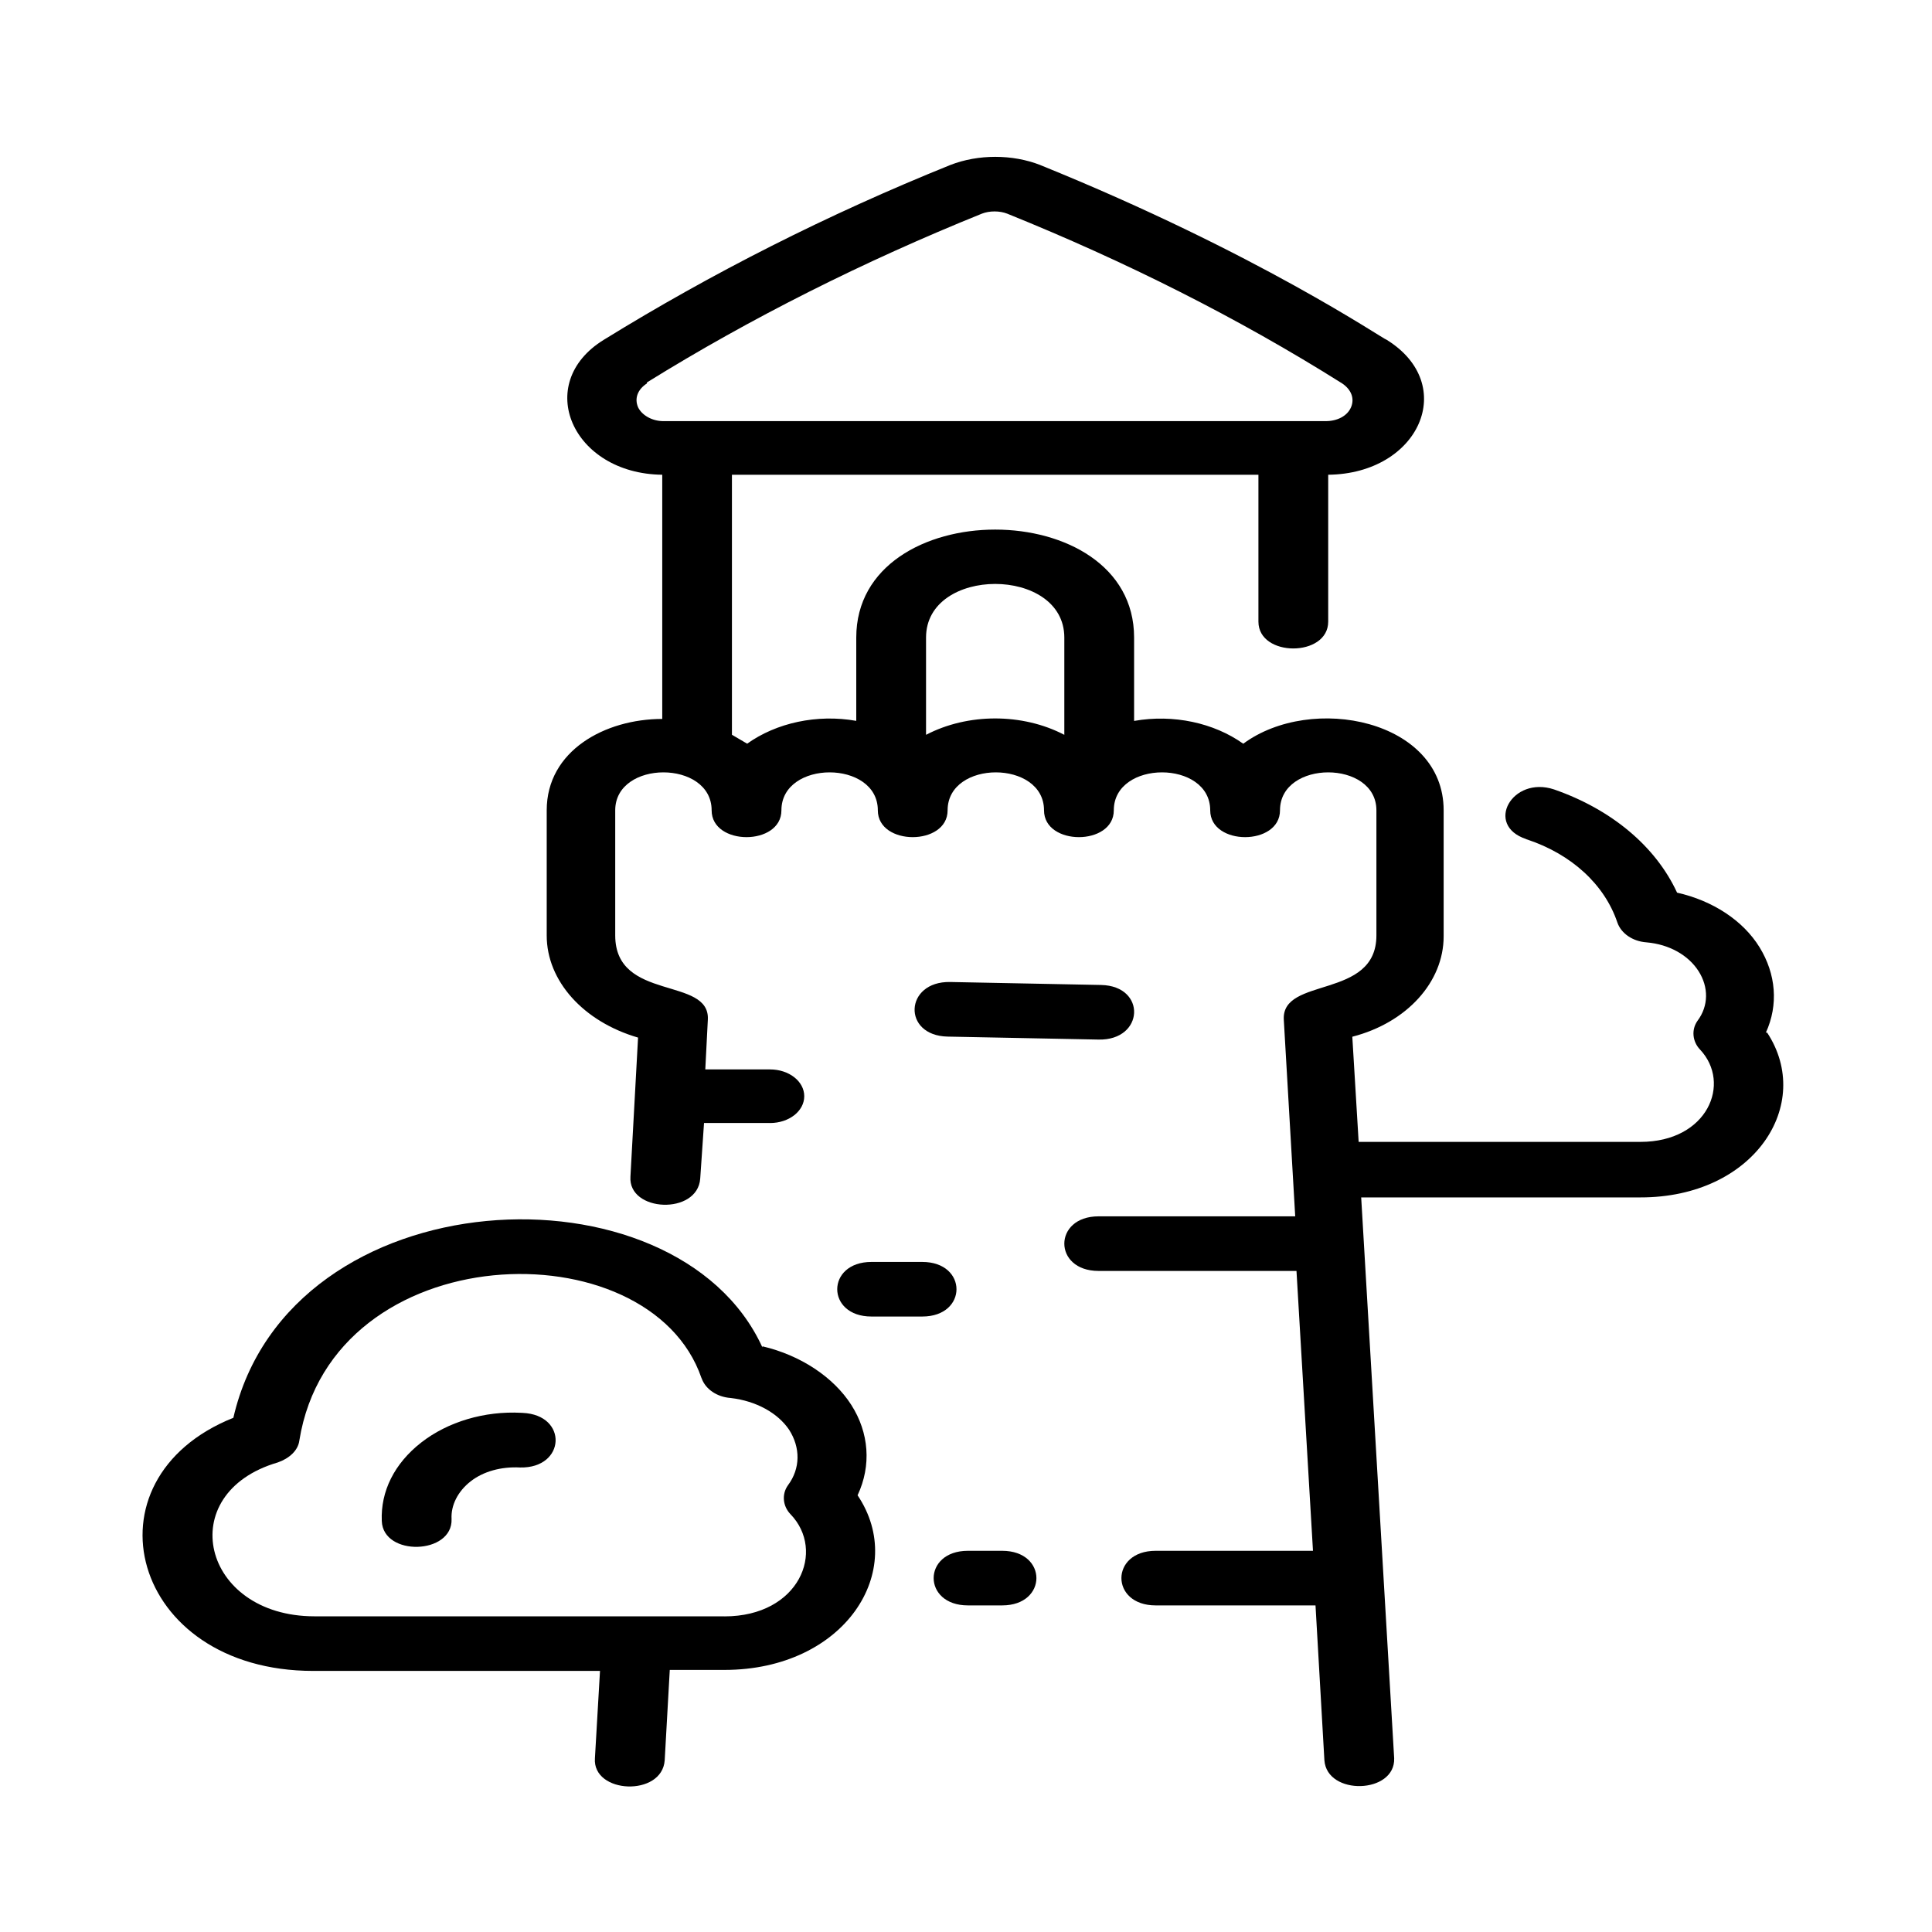
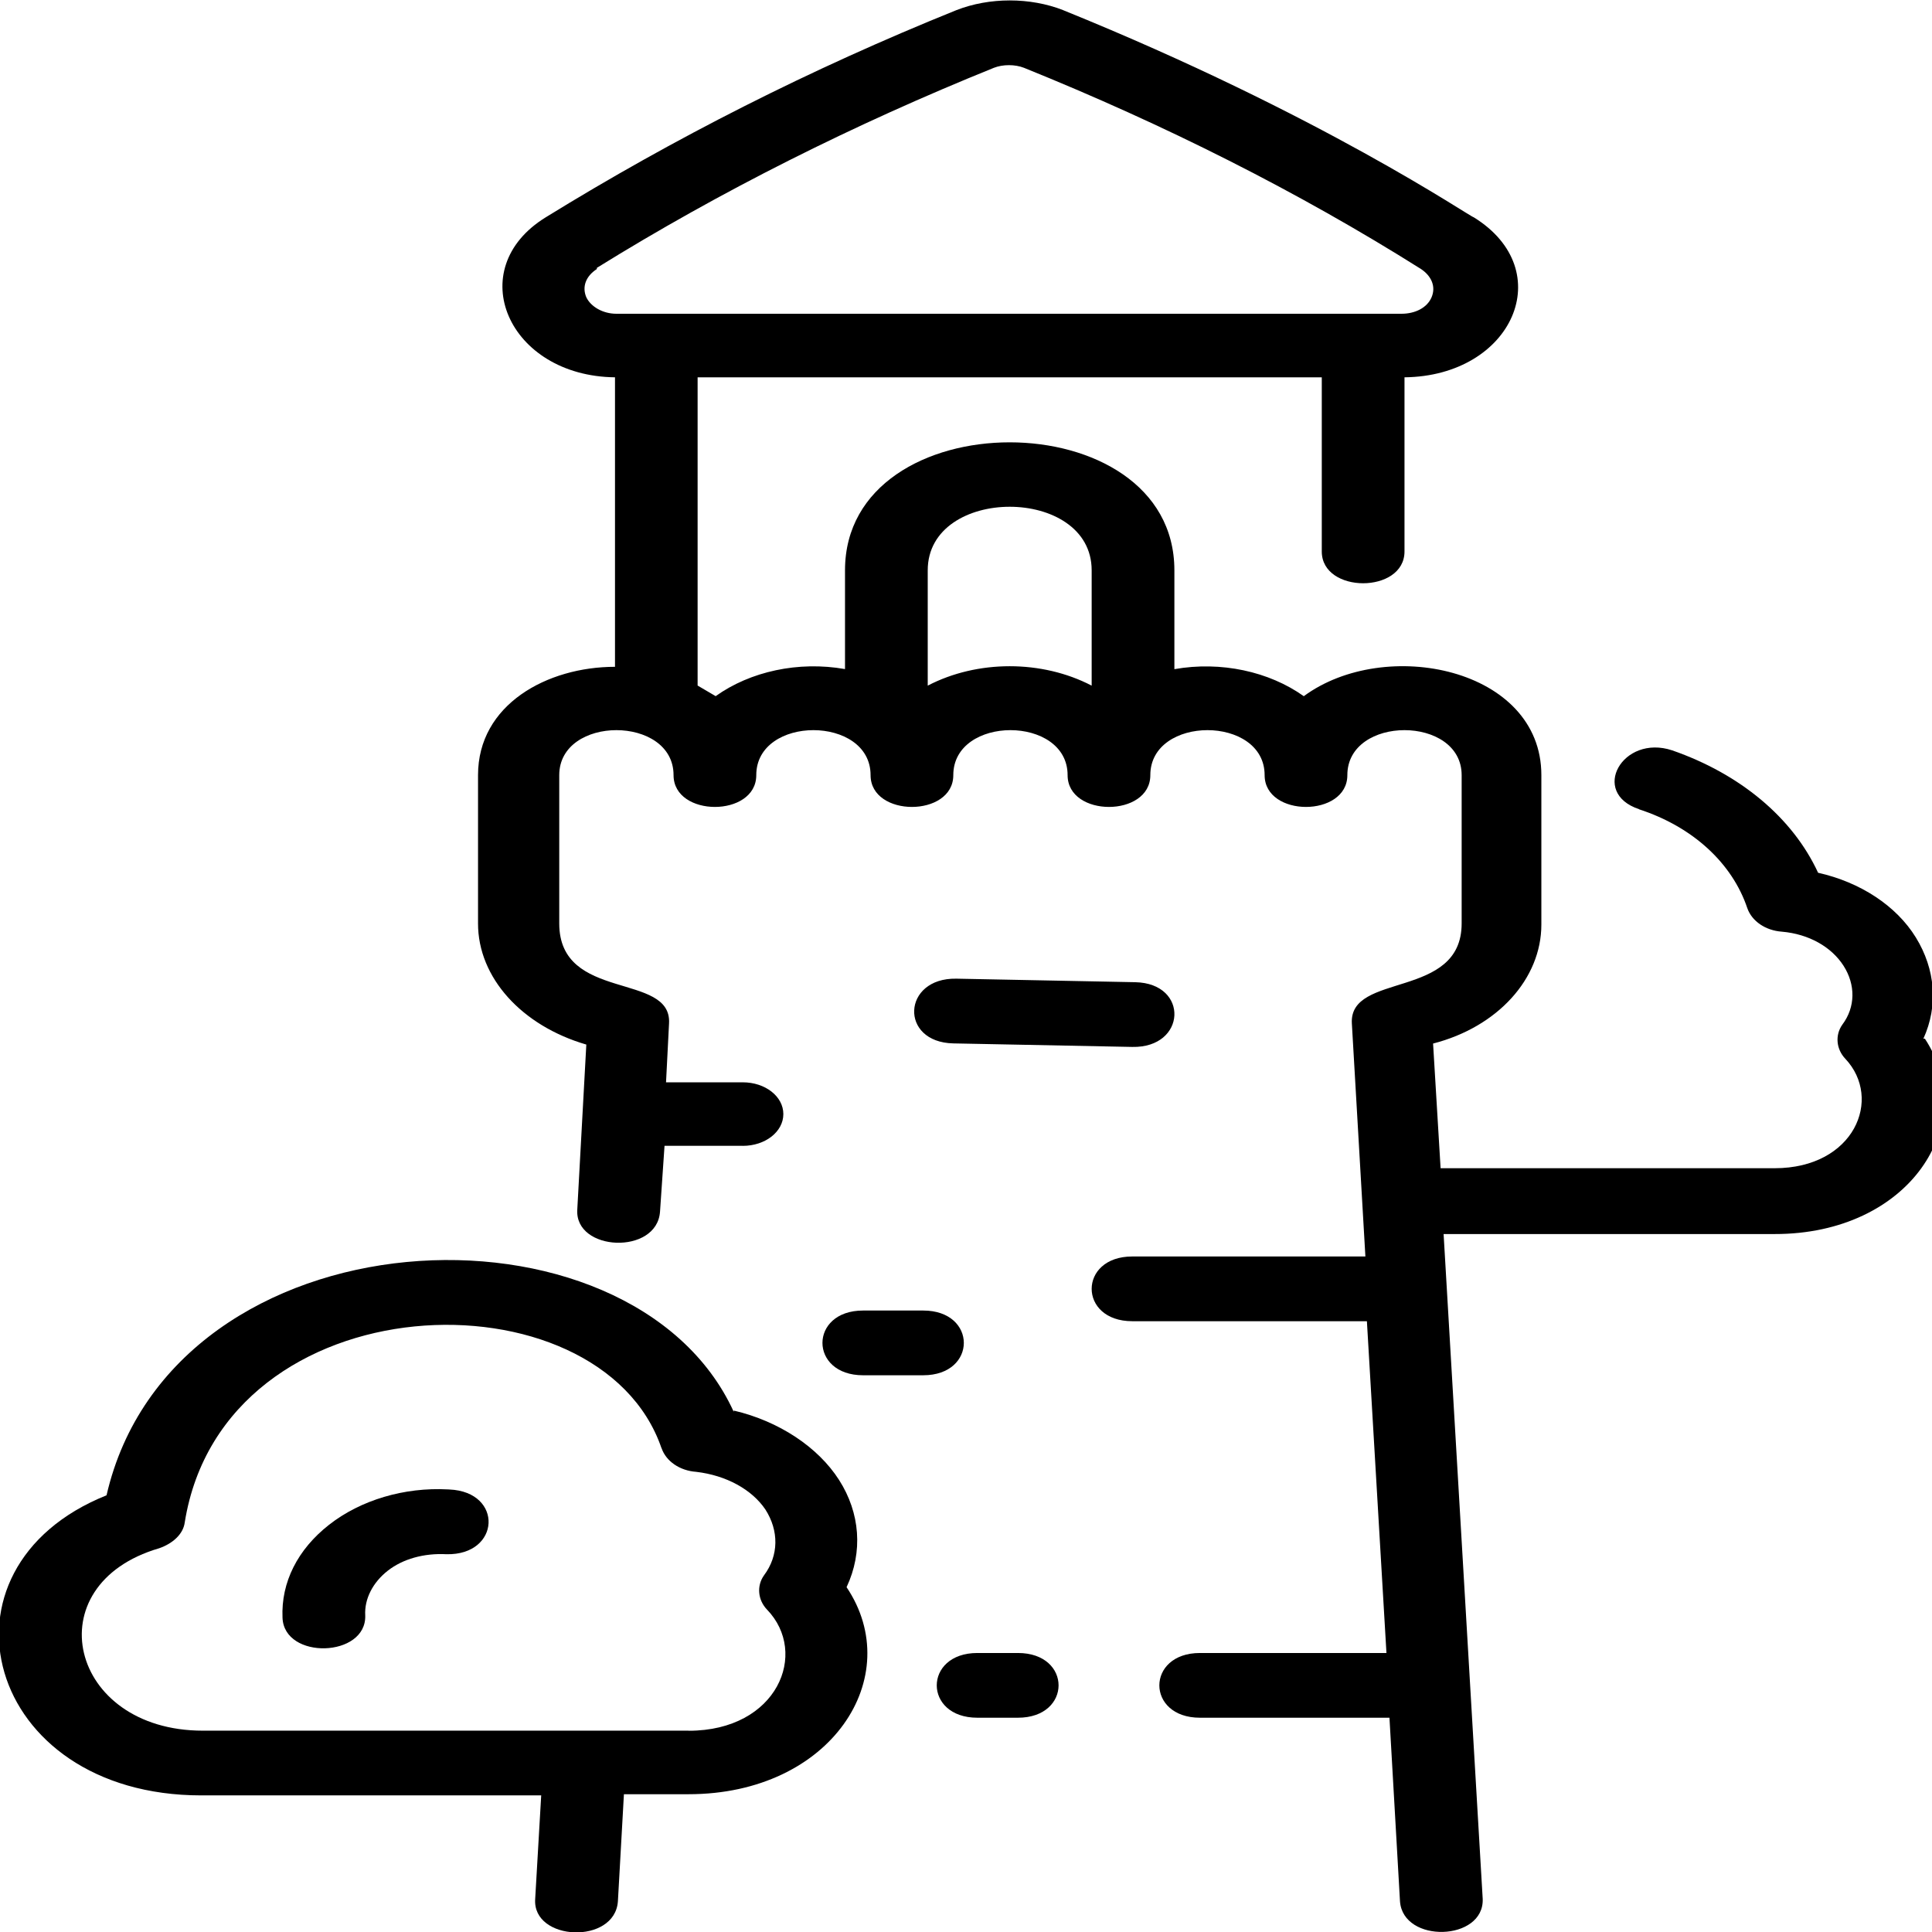
<svg xmlns="http://www.w3.org/2000/svg" fill="#000000" width="800px" height="800px" viewBox="0 0 14 14" role="img" focusable="false" aria-hidden="true" version="1.1" id="svg1" xml:space="preserve">
  <defs id="defs1" />
-   <g id="g1" transform="matrix(9.193104,0,0,7.193289,-58.3032,-41.64018)">
+   <g id="g1" transform="matrix(10.89858,0,0,8.527764,-70.35208,-50.70937)">
    <path d="m 7.734,6.829 c 0.01,-0.028 0.008,-0.059 -0.005,-0.086 -0.013,-0.027 -0.037,-0.047 -0.065,-0.055 -0.017,-0.047 -0.052,-0.084 -0.097,-0.104 -0.033,-0.014 -0.055,0.036 -0.022,0.05 l -6.82e-5,6.83e-5 c 0.036,0.015 0.062,0.046 0.072,0.084 0.003,0.011 0.012,0.019 0.023,0.02 0.018,0.002 0.033,0.013 0.041,0.029 0.008,0.016 0.008,0.035 -8.202e-4,0.05 -0.005,0.009 -0.004,0.021 0.002,0.029 0.025,0.034 0.006,0.093 -0.047,0.093 H 7.413 l -0.005,-0.106 v 6.82e-5 C 7.451,6.819 7.48,6.778 7.48,6.732 V 6.605 c 0,-0.091 -0.104,-0.118 -0.158,-0.067 v -6.82e-5 C 7.299,6.517 7.267,6.508 7.236,6.515 V 6.431 c 0,-0.145 -0.219,-0.145 -0.219,0 v 0.084 -6.83e-5 c -0.031,-0.007 -0.063,0.002 -0.086,0.023 -0.004,-0.003 -0.008,-0.006 -0.012,-0.009 V 6.267 H 7.334 v 0.148 c 0,0.036 0.055,0.036 0.055,0 V 6.267 c 0.072,-0.001 0.103,-0.091 0.046,-0.136 -0.002,0 -0.101,-0.087 -0.273,-0.176 h 6.82e-5 c -0.022,-0.011 -0.049,-0.011 -0.071,0 -0.097,0.05 -0.188,0.109 -0.273,0.176 -0.056,0.044 -0.025,0.135 0.046,0.136 V 6.513 C 6.819,6.513 6.773,6.545 6.773,6.605 v 0.126 c -6.83e-5,0.046 0.029,0.087 0.072,0.103 l -0.006,0.14 c -0.002,0.036 0.053,0.039 0.055,0.002 l 0.003,-0.056 h 0.052 v 6.83e-5 c 0.015,0 0.027,-0.012 0.027,-0.027 0,-0.015 -0.012,-0.027 -0.027,-0.027 H 6.898 l 0.002,-0.05 c 0.002,-0.044 -0.073,-0.018 -0.073,-0.085 v -0.126 c 0,-0.051 0.076,-0.051 0.076,0 0,0.036 0.055,0.036 0.055,0 0,-0.051 0.076,-0.051 0.076,0 0,0.036 0.055,0.036 0.055,0 0,-0.051 0.076,-0.051 0.076,0 0,0.036 0.055,0.036 0.055,0 0,-0.051 0.076,-0.051 0.076,0 0,0.036 0.055,0.036 0.055,0 0,-0.051 0.076,-0.051 0.076,0 v 0.126 c 0,0.065 -0.075,0.041 -0.073,0.085 l 0.009,0.198 H 7.208 c -0.036,0 -0.036,0.055 0,0.055 H 7.364 L 7.377,7.351 H 7.253 c -0.036,0 -0.036,0.055 0,0.055 h 0.126 l 0.007,0.156 c 0.002,0.036 0.056,0.034 0.055,-0.002 L 7.415,6.995 h 0.22 c 0.09,2.051e-4 0.137,-0.094 0.1,-0.166 z M 6.852,6.174 C 6.934,6.109 7.023,6.052 7.116,6.004 c 0.006,-0.003 0.014,-0.003 0.02,0 0.093,0.048 0.182,0.105 0.264,0.171 0.007,0.006 0.01,0.015 0.007,0.024 -0.003,0.009 -0.011,0.014 -0.02,0.014 H 6.865 c -0.009,0 -0.017,-0.006 -0.02,-0.014 -0.003,-0.009 -2.735e-4,-0.018 0.007,-0.024 z M 7.072,6.529 v -0.098 c 0,-0.072 0.109,-0.072 0.109,0 v 0.098 c -0.033,-0.022 -0.076,-0.022 -0.109,0 z" id="path1" style="stroke-width:0.018" />
    <path d="m 6.943,7.146 c -0.068,-0.19 -0.373,-0.173 -0.417,0.071 -0.121,0.062 -0.081,0.255 0.063,0.255 h 0.226 l -0.004,0.088 c -0.002,0.036 0.053,0.039 0.055,0.002 l 0.004,-0.091 h 0.043 c 0.095,0 0.145,-0.1 0.105,-0.176 h 6.82e-5 c 0.011,-0.03 0.009,-0.063 -0.005,-0.091 -0.014,-0.028 -0.04,-0.05 -0.07,-0.059 z m -0.03,0.271 H 6.59 c -0.089,0 -0.112,-0.124 -0.029,-0.155 0.009,-0.004 0.016,-0.012 0.017,-0.022 0.026,-0.207 0.276,-0.216 0.317,-0.063 l 6.82e-5,6.82e-5 c 0.003,0.011 0.012,0.019 0.023,0.02 0.02,0.003 0.037,0.015 0.046,0.032 0.009,0.018 0.009,0.039 -9.571e-4,0.056 -0.005,0.009 -0.004,0.021 0.002,0.029 0.028,0.037 0.007,0.103 -0.052,0.103 z" id="path2" style="stroke-width:0.018" />
    <path d="m 7.132,7.351 h -0.027 c -0.036,0 -0.036,0.055 0,0.055 h 0.027 c 0.036,0 0.036,-0.055 0,-0.055 z" id="path3" style="stroke-width:0.018" />
    <path d="m 7.069,7.06 h -0.04 c -0.036,0 -0.036,0.055 0,0.055 h 0.04 c 0.036,0 0.036,-0.055 0,-0.055 z" id="path4" style="stroke-width:0.018" />
    <path d="m 7.208,6.836 c 0.036,9.571e-4 0.038,-0.054 0.002,-0.055 l -0.119,-0.003 c -0.036,-8.204e-4 -0.038,0.054 -0.002,0.055 z" id="path5" style="stroke-width:0.018" />
    <path d="m 6.753,7.212 c -0.029,-0.002 -0.058,0.009 -0.079,0.03 -0.021,0.021 -0.032,0.049 -0.031,0.079 0.001,0.036 0.056,0.034 0.055,-0.002 v 6.82e-5 c -6.152e-4,-0.014 0.005,-0.028 0.015,-0.038 0.01,-0.01 0.024,-0.015 0.039,-0.014 0.036,0.001 0.038,-0.053 0.002,-0.055 z" id="path6" style="stroke-width:0.018" />
  </g>
</svg>
